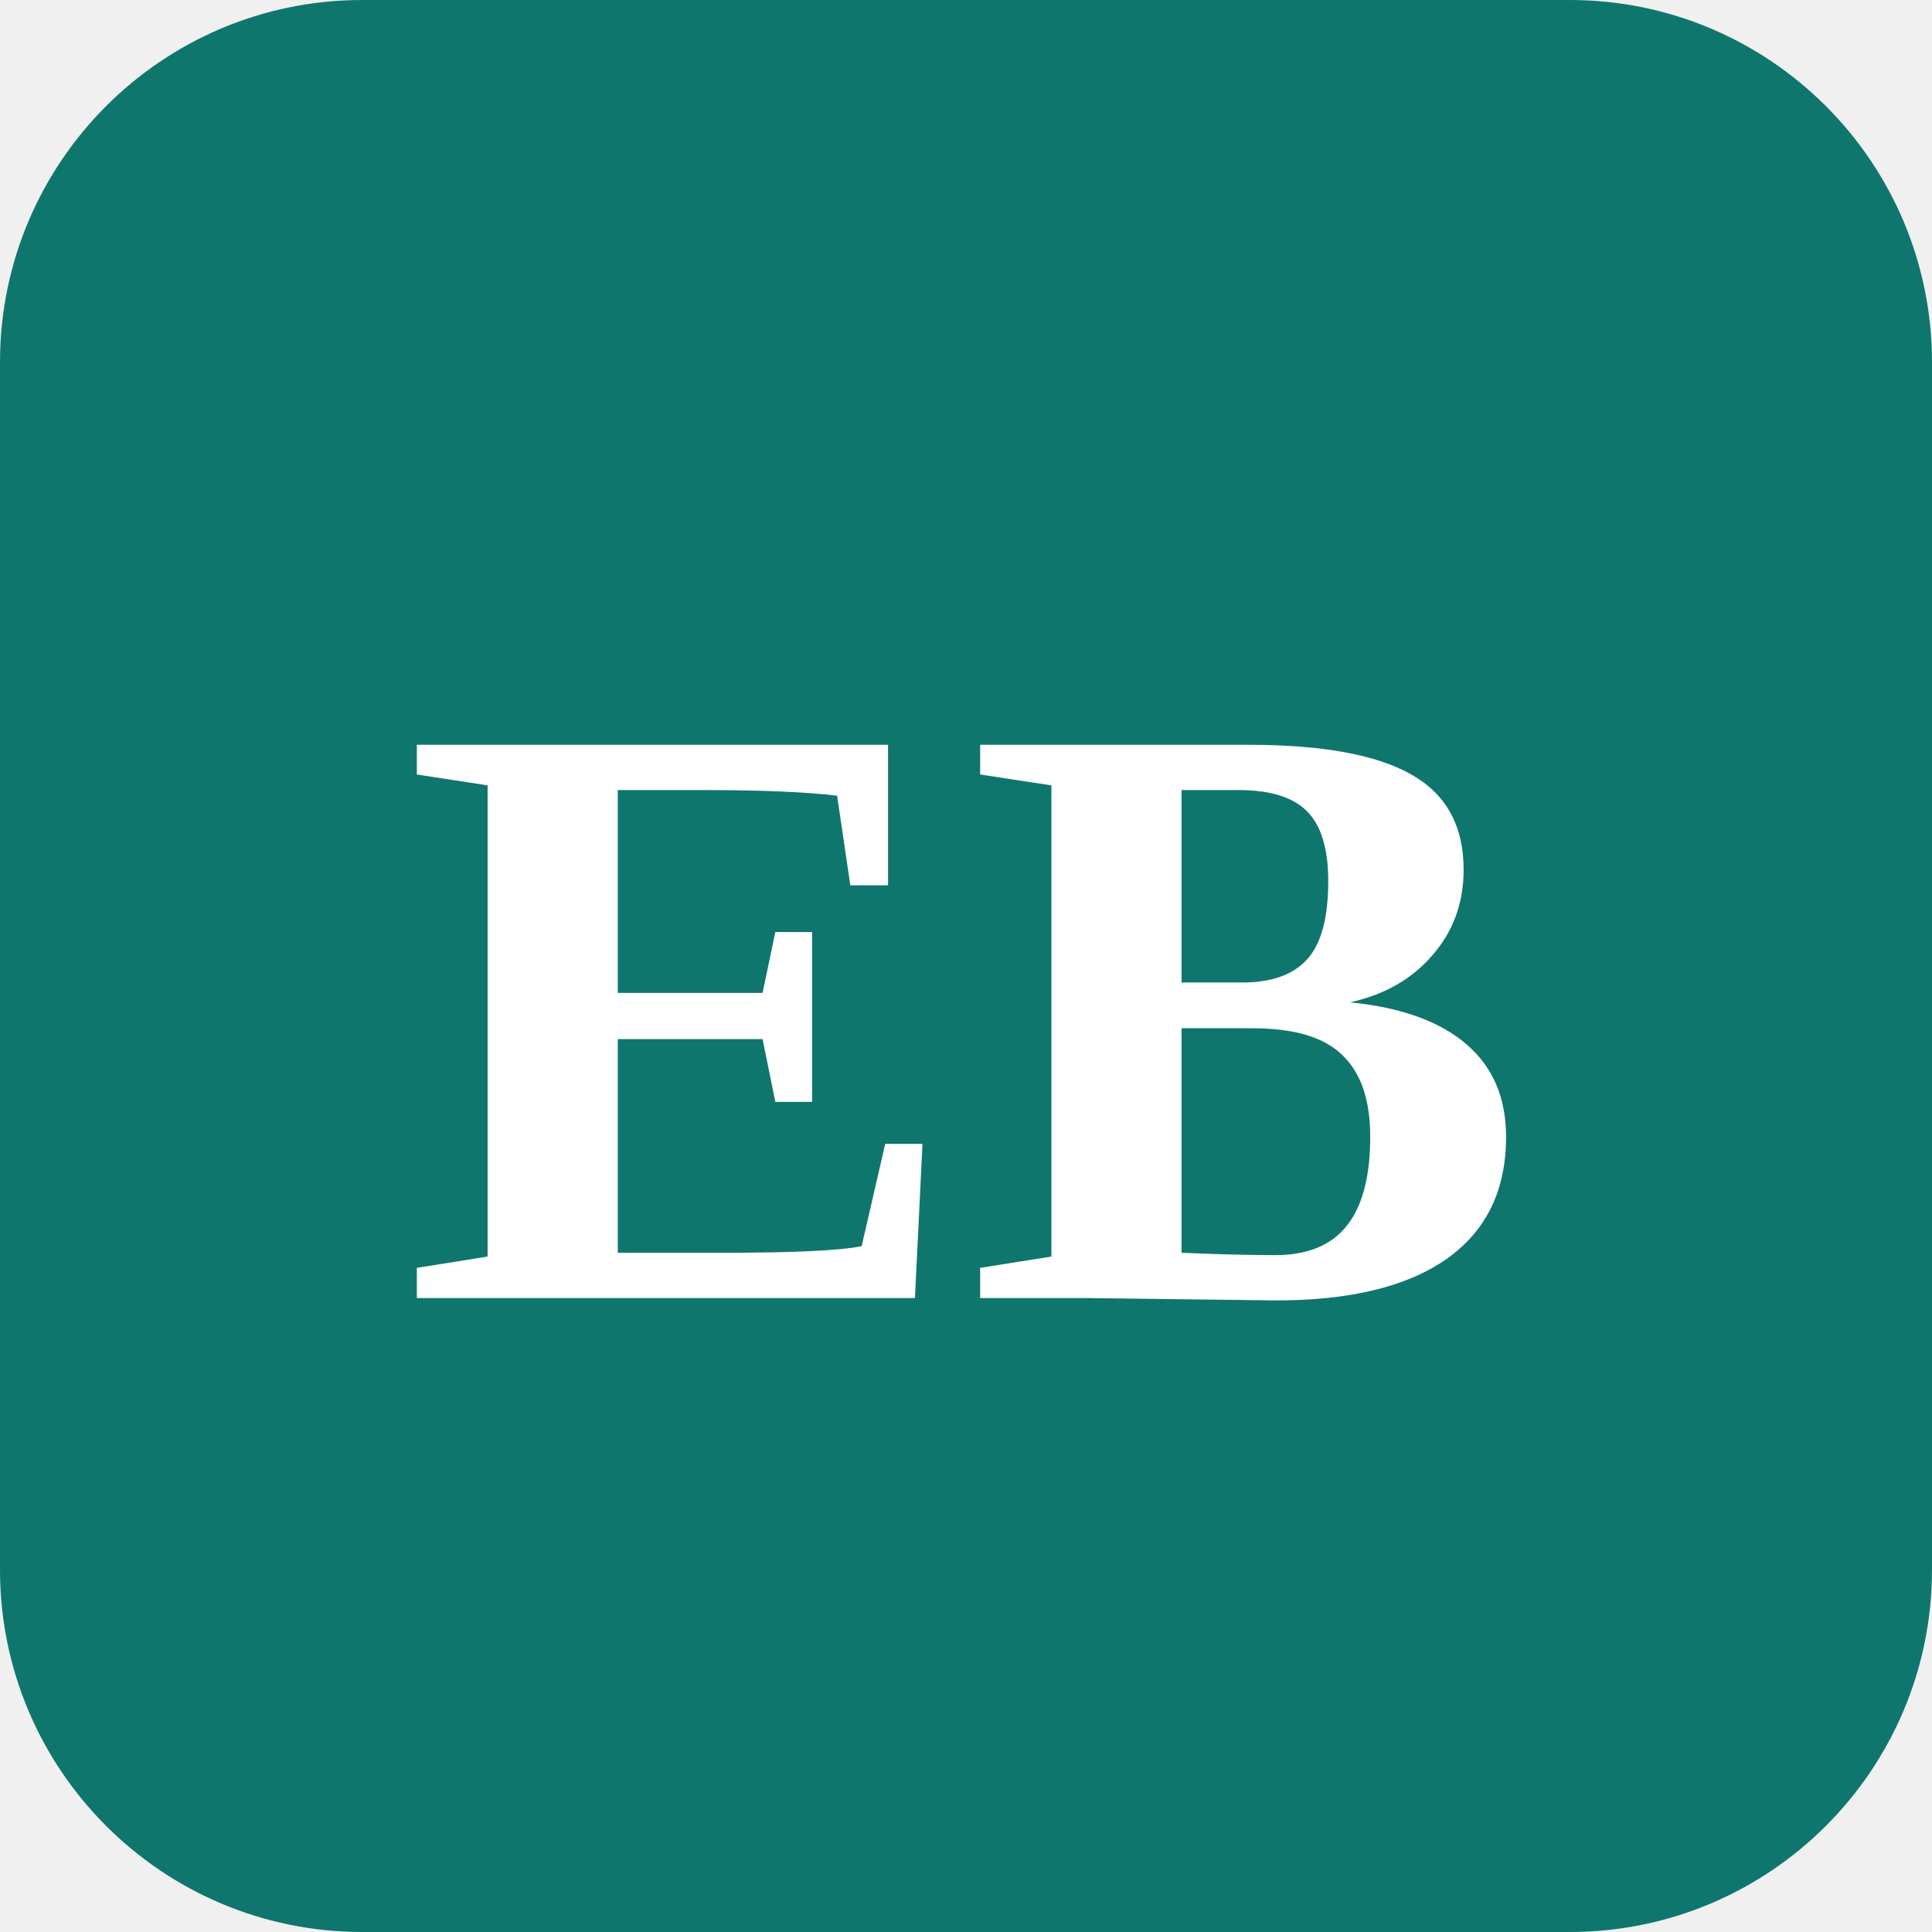
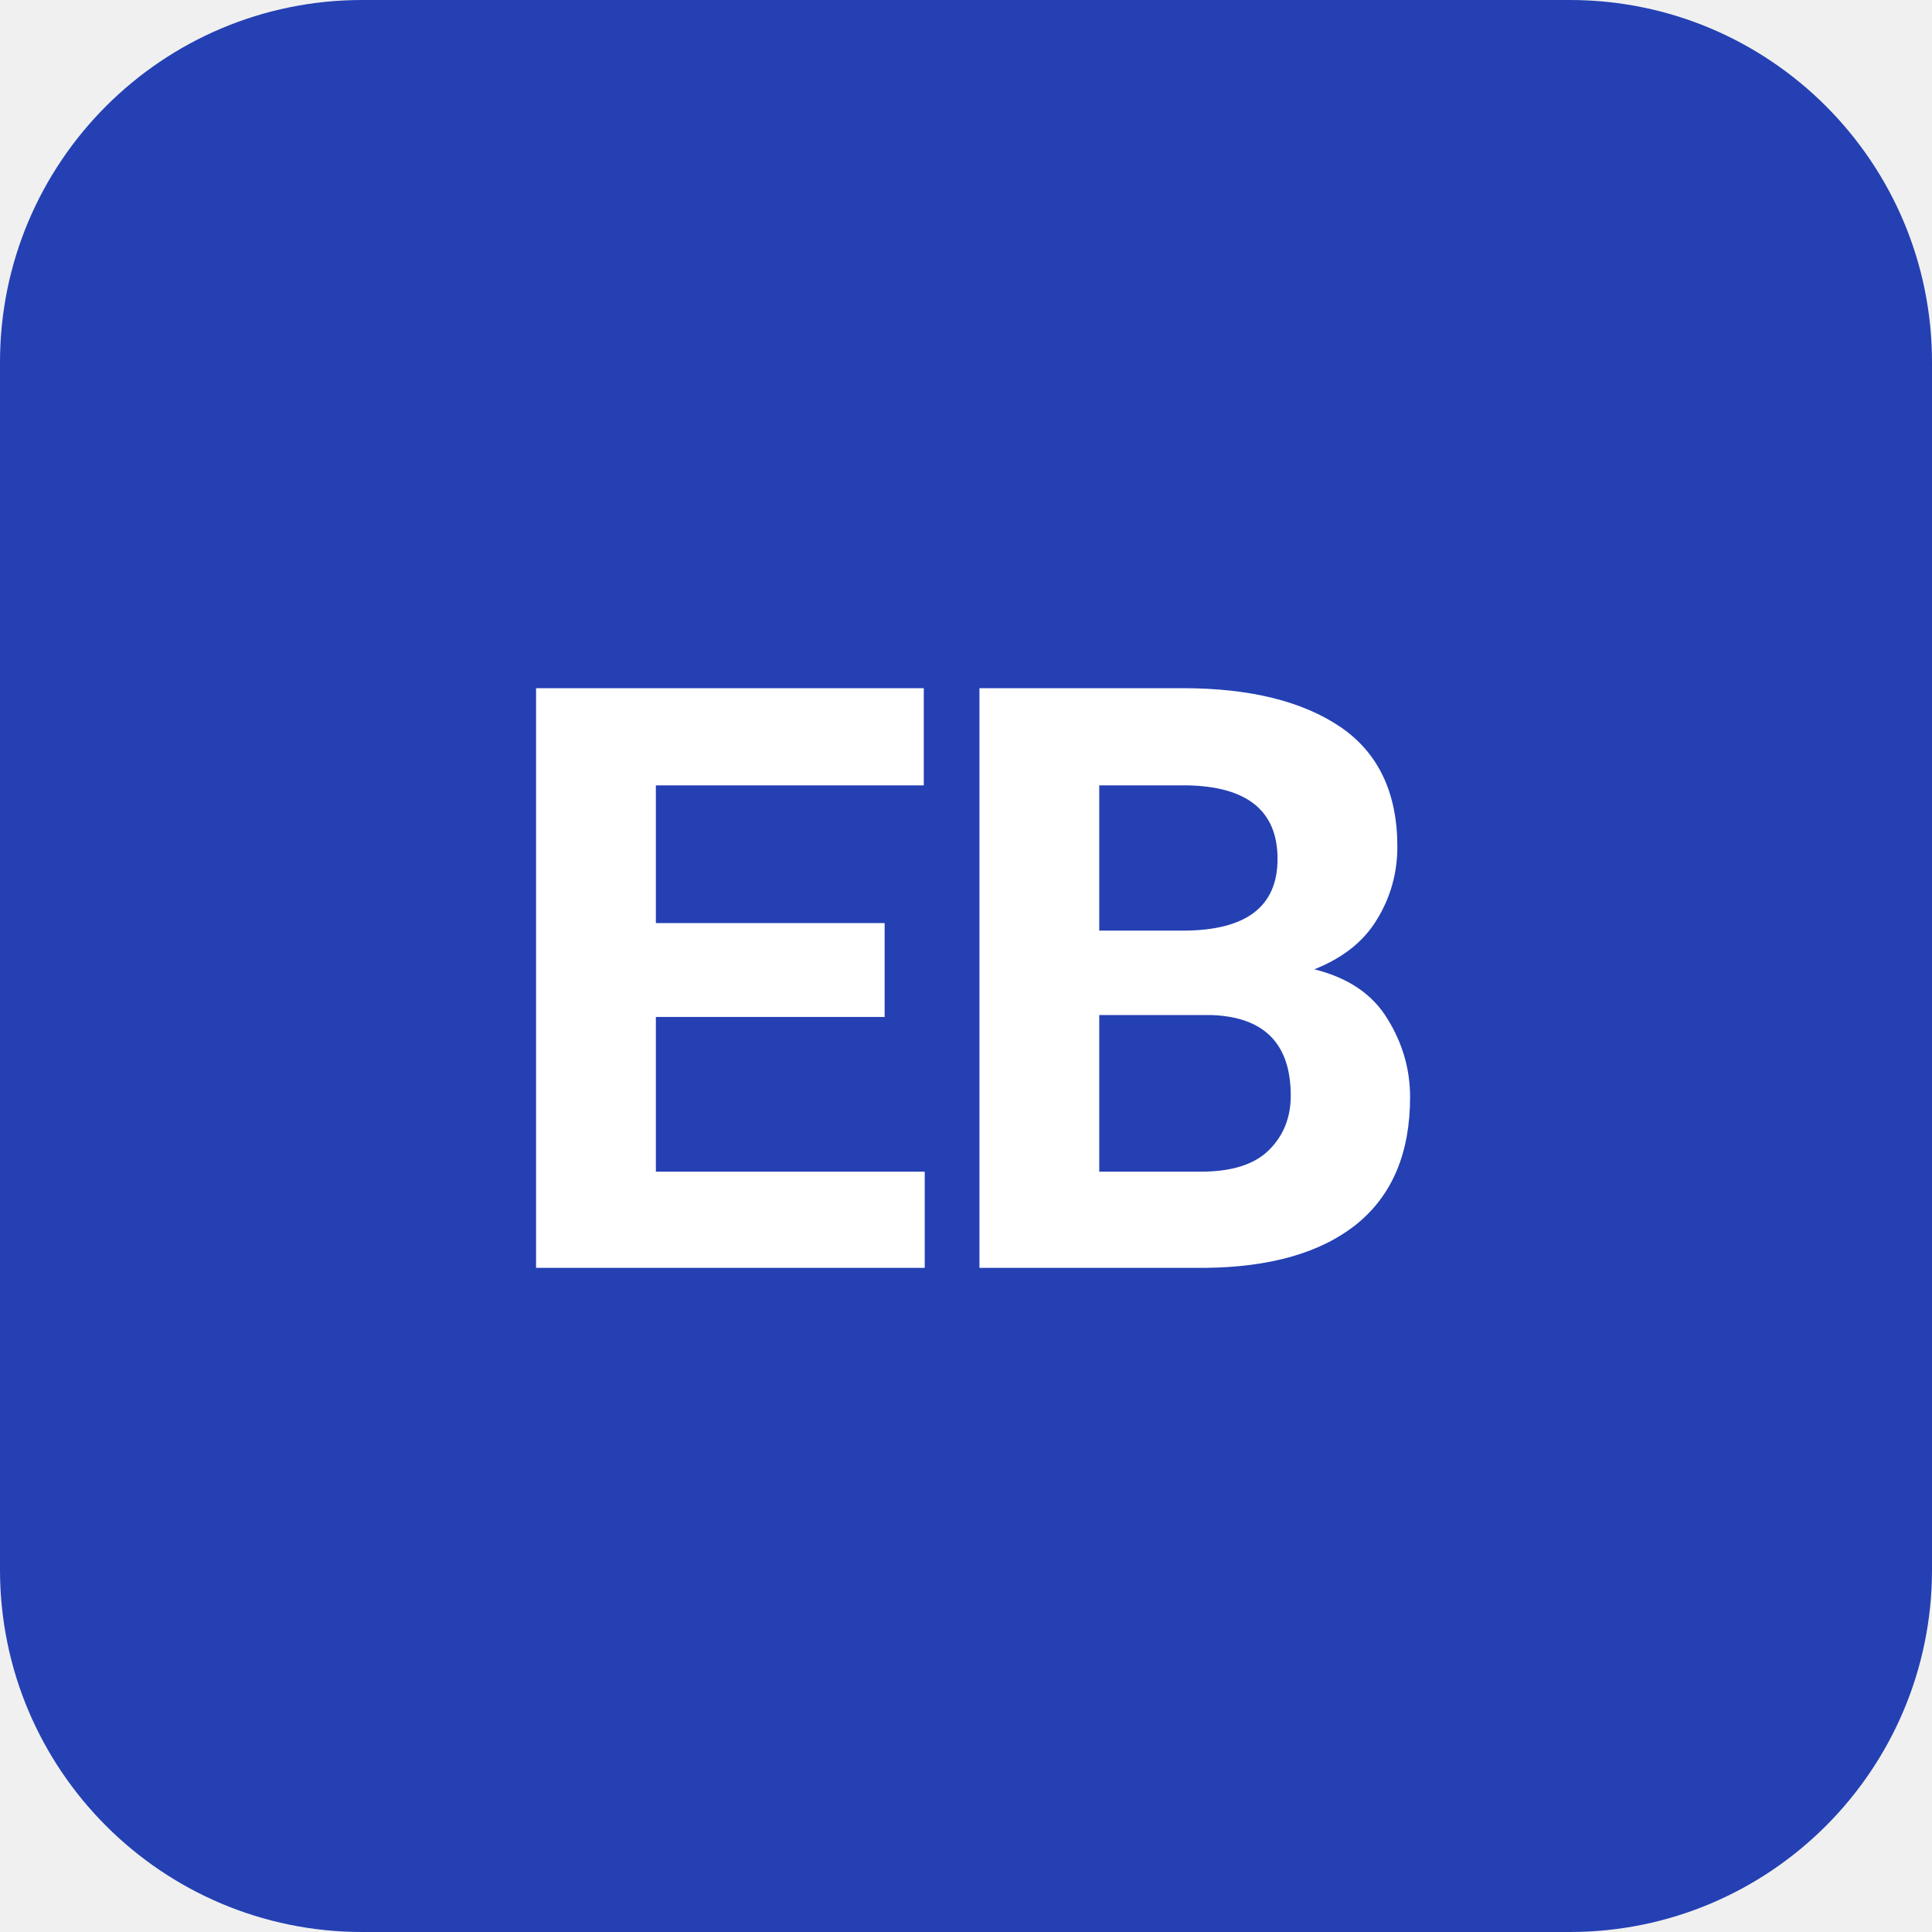
<svg xmlns="http://www.w3.org/2000/svg" viewBox="0 0 64 64">
-   <rect width="64" height="64" rx="12" fill="#0f766e" />
-   <text x="32" y="43" font-family="Georgia, 'Times New Roman', serif" font-size="28" font-weight="bold" fill="#ffffff" text-anchor="middle">EB</text>
+   <rect width="64" height="64" rx="12" fill="#2440b3" />
+   <text x="32" y="42" font-family="-apple-system, BlinkMacSystemFont, 'Segoe UI', Roboto, 'Helvetica Neue', Arial, sans-serif" font-size="27" font-weight="650" letter-spacing="-0.5" fill="#ffffff" text-anchor="middle">EB</text>
</svg>
